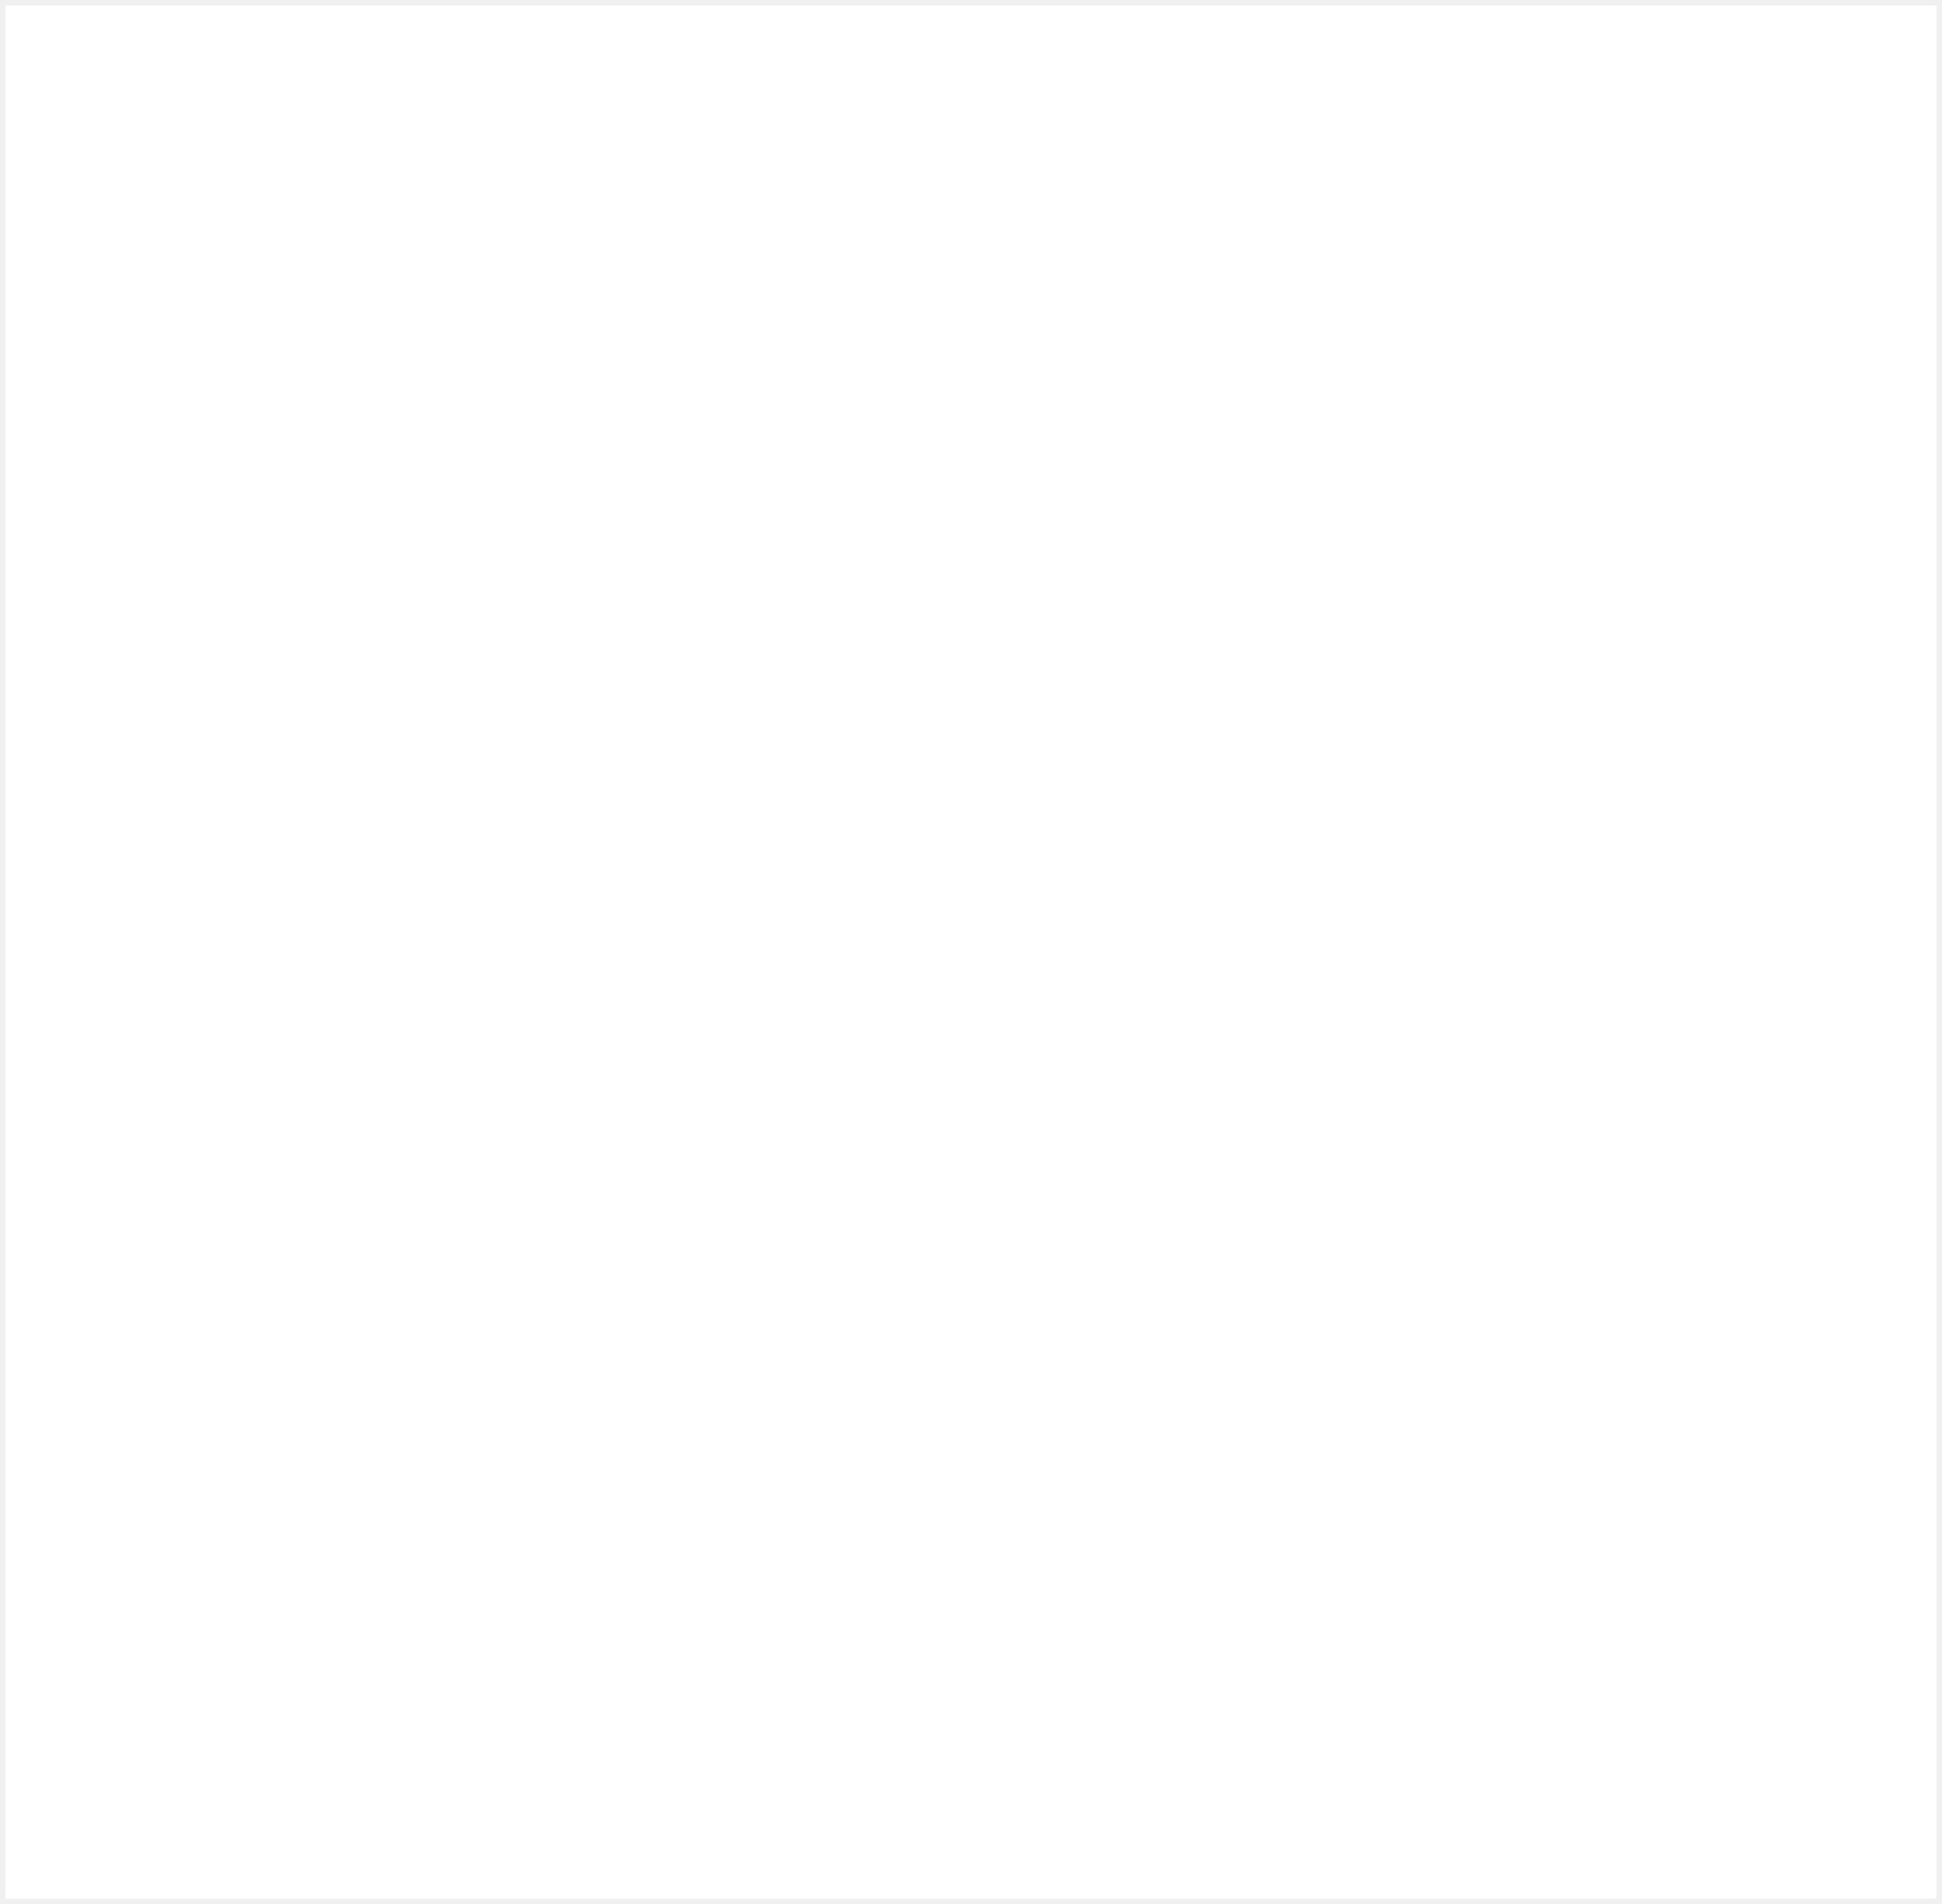
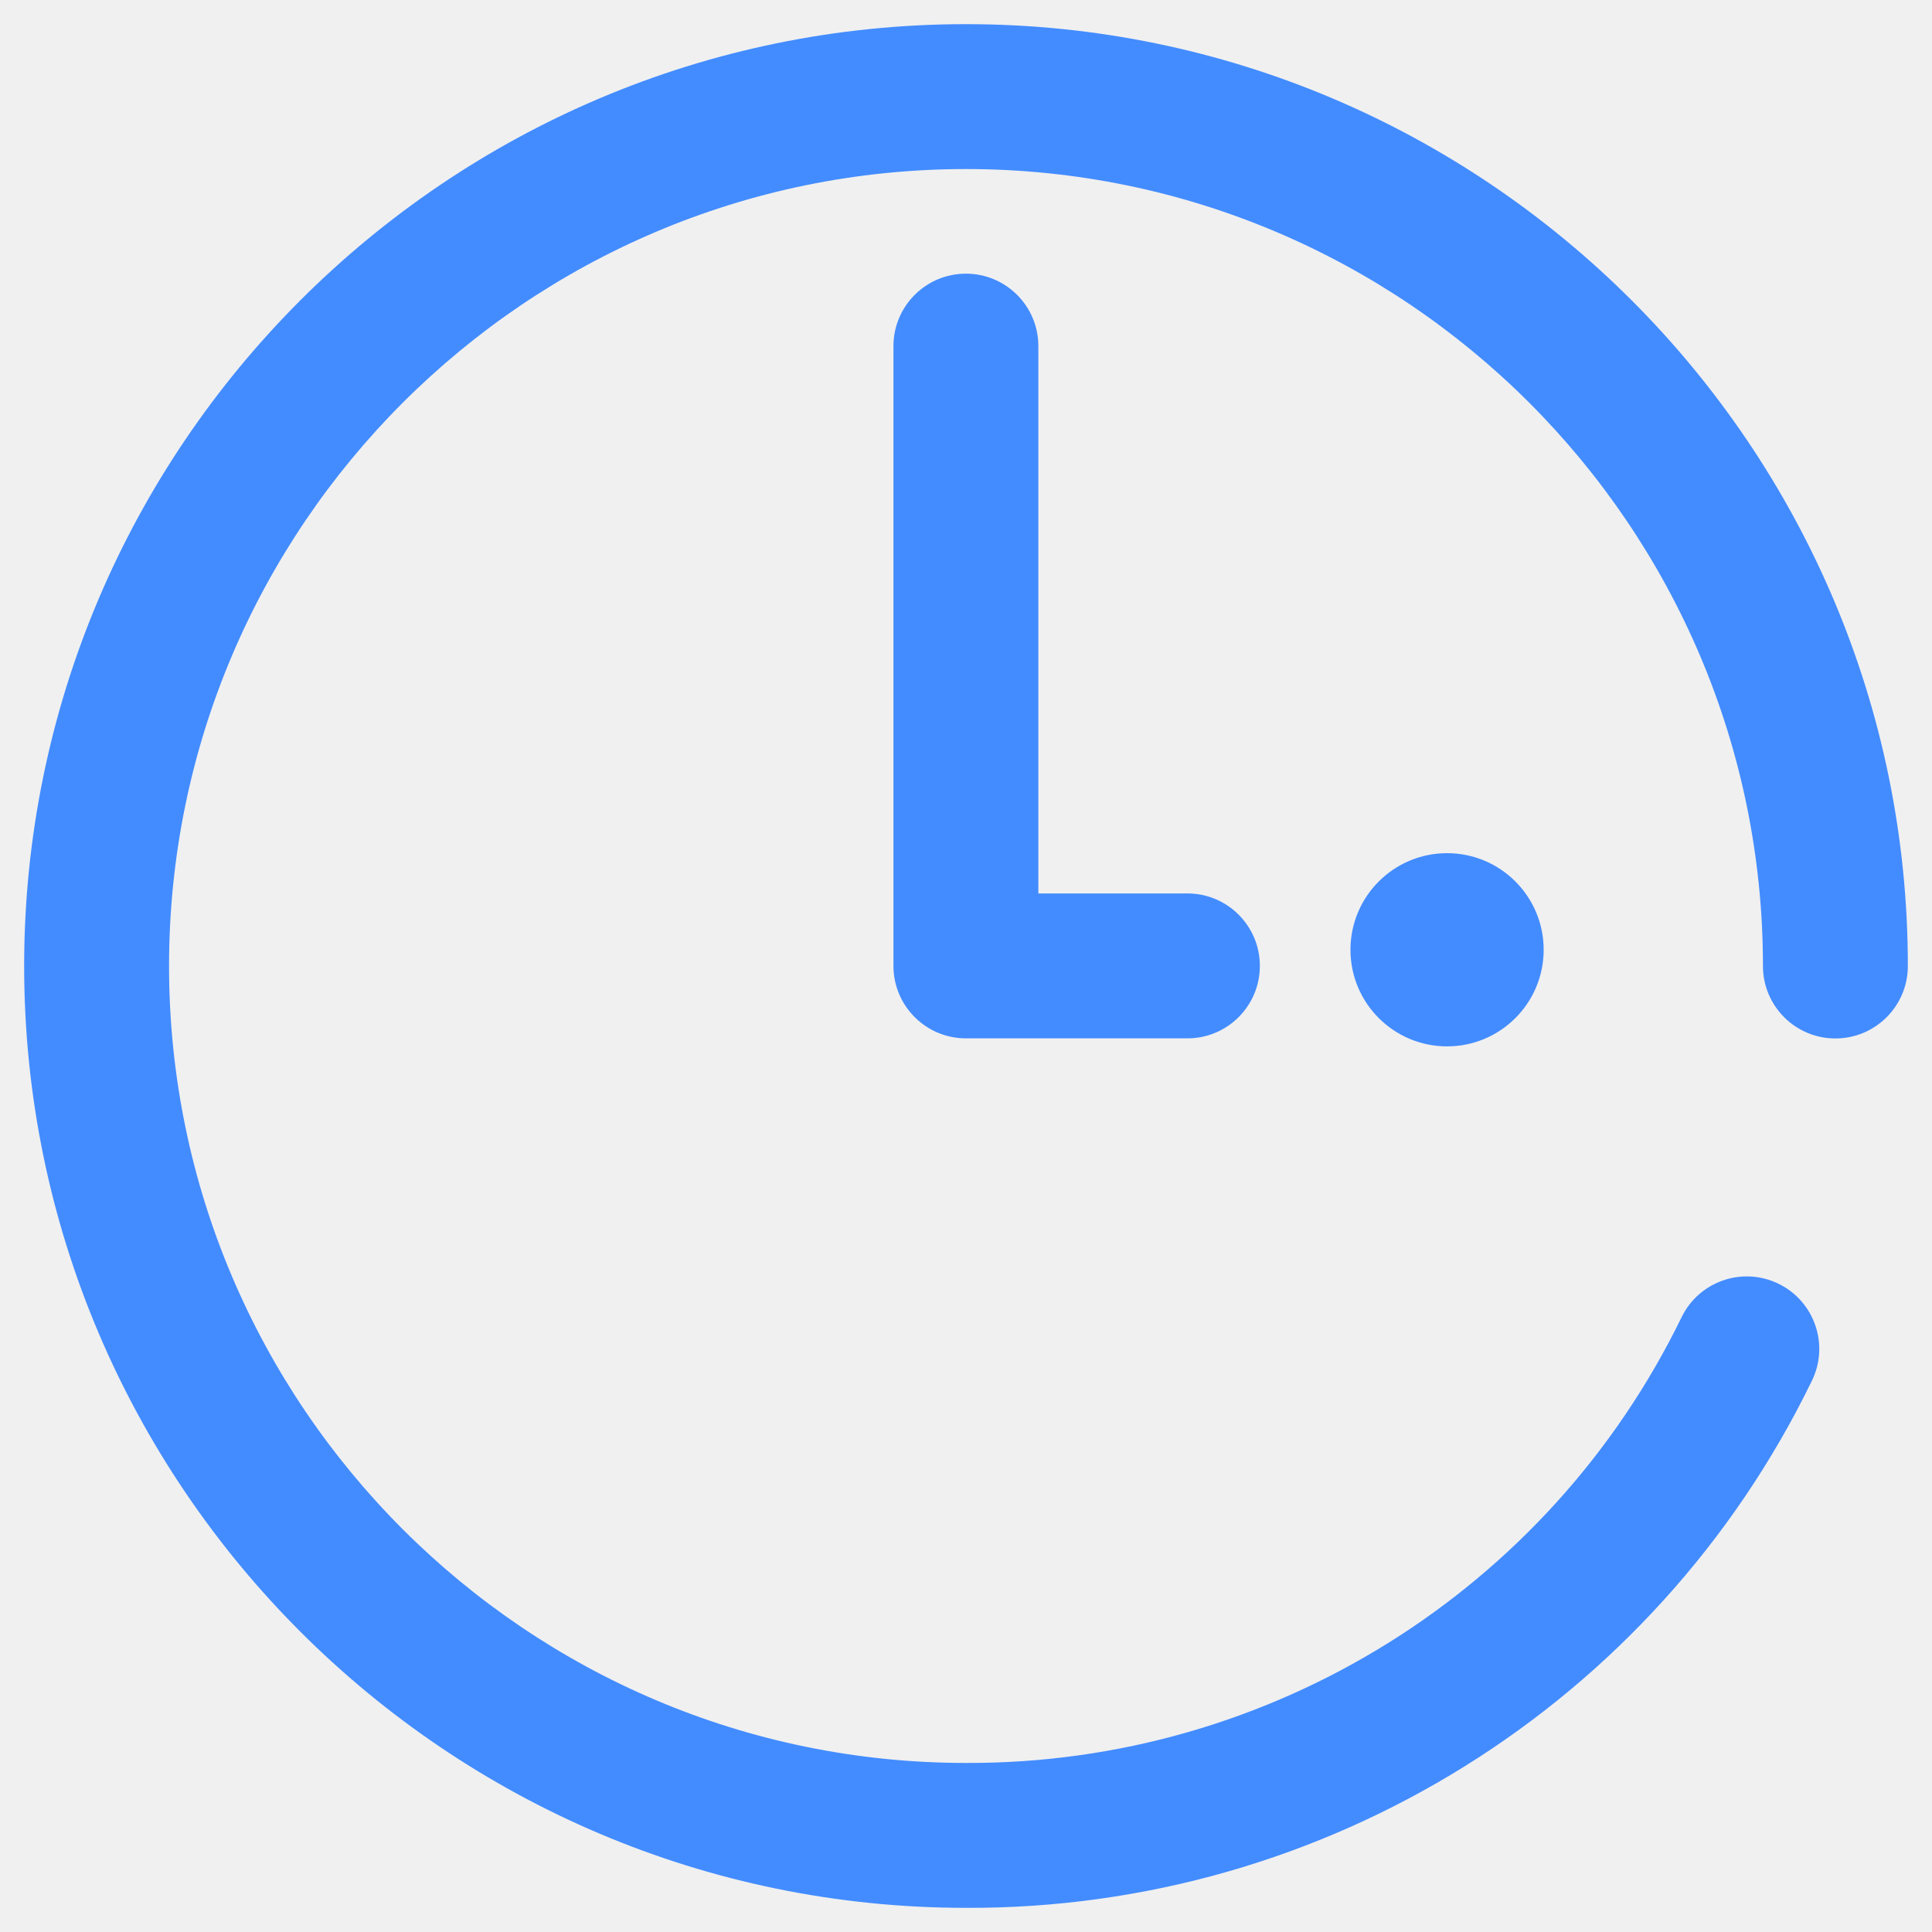
- <svg xmlns="http://www.w3.org/2000/svg" version="1.1" width="357px" height="350px">
-   <g transform="matrix(1 0 0 1 -77 -533 )">
-     <path d="M 78 534  L 433 534  L 433 882  L 78 882  L 78 534  Z " fill-rule="nonzero" fill="#ffffff" stroke="none" />
-   </g>
+ <svg xmlns="http://www.w3.org/2000/svg" t="1694483641441" class="icon" viewBox="0 0 1024 1024" version="1.1" p-id="6276" width="200" height="200">
+   <path d="M512 12.8C236.749 12.8 12.8 236.749 12.8 512s223.949 499.2 499.2 499.2a496.384 496.384 0 0 0 448.307-279.296 38.4 38.4 0 0 0-68.966-33.894A420.045 420.045 0 0 1 512 934.4c-232.909 0-422.4-189.491-422.4-422.4S279.091 89.6 512 89.6s422.4 189.491 422.4 422.4a38.4 38.4 0 0 0 76.8 0c0-275.251-223.949-499.2-499.2-499.2z" fill="#438CFF" p-id="6277" />
+   <path d="M766.976 503.398m-51.2 0a51.2 51.2 0 1 0 102.4 0 51.2 51.2 0 1 0-102.4 0Z" fill="#438CFF" p-id="6278" />
+   <path d="M511.949 145.05a38.4 38.4 0 0 0-38.4 38.4v328.499c0 21.197 17.203 38.4 38.4 38.4h117.402a38.4 38.4 0 0 0 0-76.8h-79.002V183.45a38.4 38.4 0 0 0-38.4-38.4z" fill="#438CFF" p-id="6279" />
</svg>
